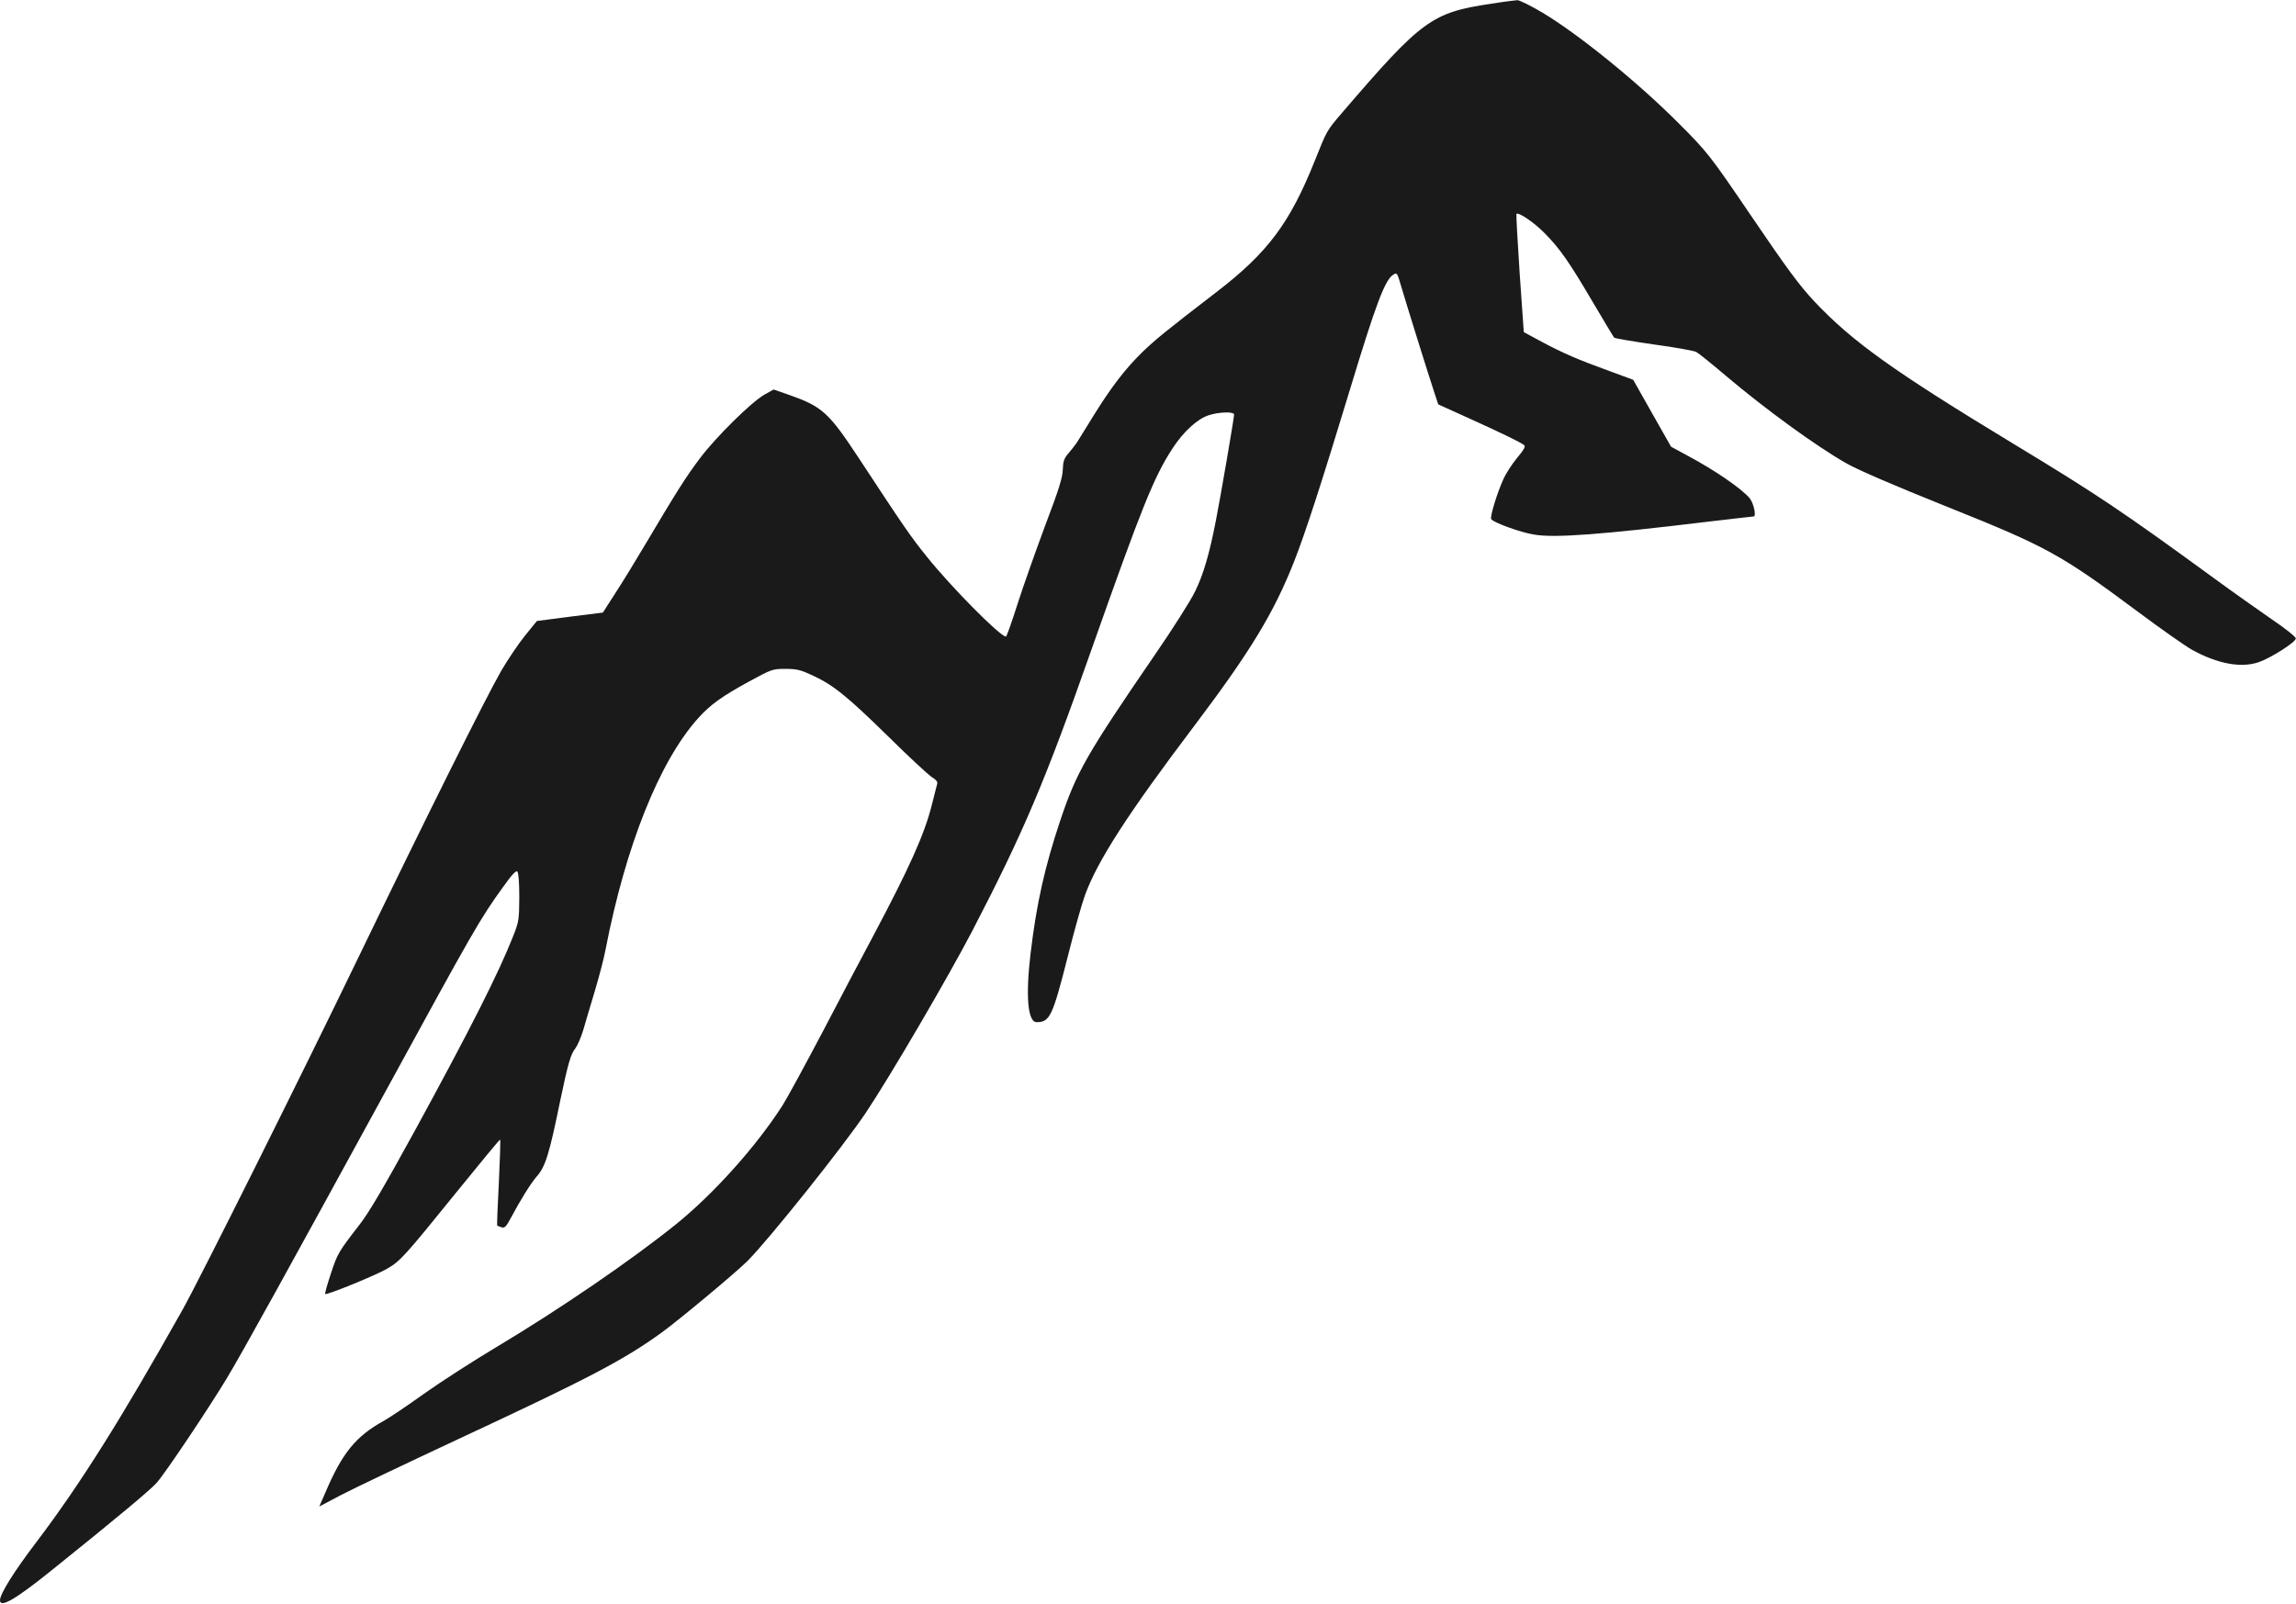
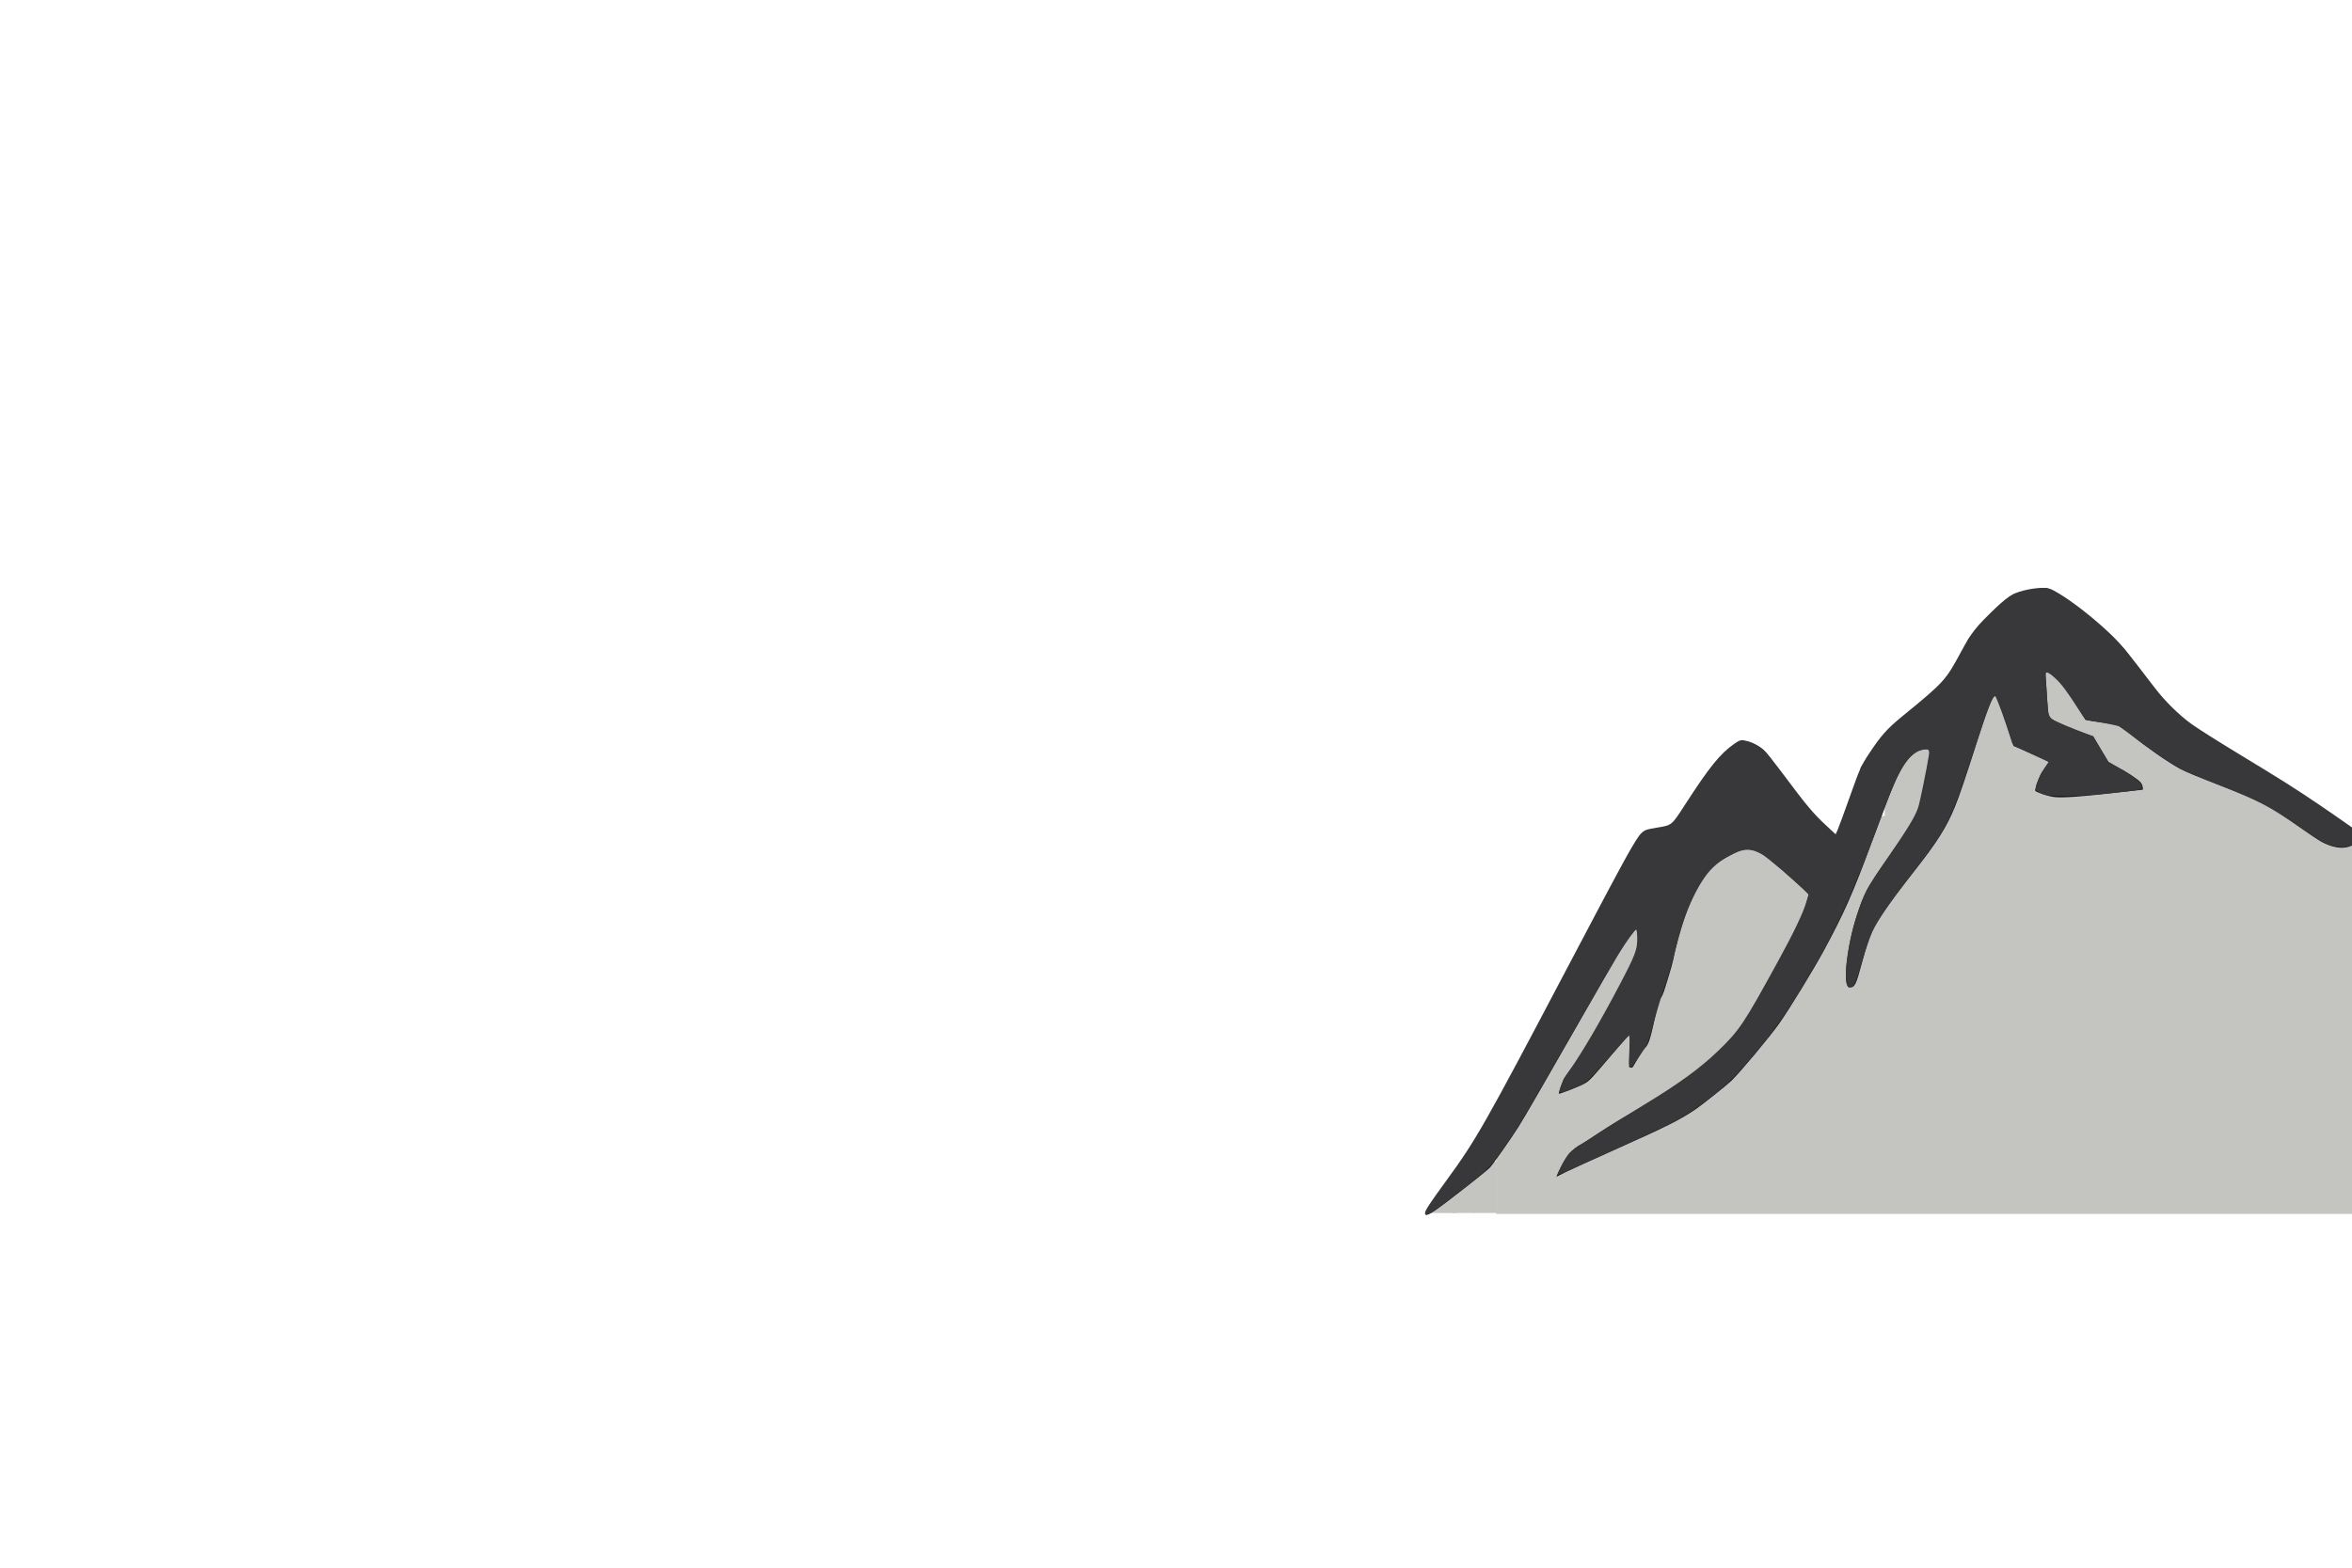
- <svg xmlns="http://www.w3.org/2000/svg" version="1.0" width="1280pt" height="894pt" viewBox="0 0 1280 894" preserveAspectRatio="xMidYMid meet">
-   <g transform="translate(0,894) scale(0.1,-0.1)" fill="#1A1A1A" stroke="none">
-     <path d="M8312 8919 c-330 -49 -385 -89 -831 -609 -85 -99 -84 -98 -151 -266 -139 -348 -262 -513 -550 -734 -286 -220 -337 -262 -412 -334 -95 -93 -172 -193 -273 -356 -42 -69 -84 -135 -91 -147 -8 -12 -28 -38 -45 -58 -27 -31 -32 -45 -34 -93 -1 -45 -22 -112 -98 -312 -52 -140 -122 -337 -154 -437 -32 -101 -61 -183 -65 -183 -32 0 -308 279 -442 447 -86 106 -130 170 -378 548 -168 255 -204 288 -389 353 l-86 30 -52 -29 c-74 -43 -270 -236 -360 -356 -79 -105 -131 -188 -303 -478 -55 -93 -131 -217 -169 -275 l-68 -106 -184 -23 -184 -24 -68 -84 c-37 -46 -96 -134 -132 -196 -88 -154 -418 -816 -793 -1592 -318 -659 -890 -1805 -983 -1970 -345 -614 -567 -967 -810 -1289 -129 -169 -207 -294 -207 -330 0 -45 86 5 285 165 366 294 558 454 590 492 50 57 295 424 387 577 86 142 336 595 888 1605 493 903 525 959 654 1138 49 69 73 94 80 87 7 -7 11 -62 11 -143 -1 -126 -2 -136 -34 -217 -83 -210 -236 -513 -547 -1083 -175 -319 -258 -461 -311 -528 -116 -150 -122 -160 -158 -270 -20 -60 -35 -112 -32 -115 7 -8 286 106 347 142 72 42 97 70 385 426 132 163 241 295 243 293 3 -2 -1 -110 -7 -241 -7 -130 -11 -237 -9 -239 2 -1 12 -5 24 -9 18 -5 26 3 54 56 51 96 109 189 141 226 50 56 71 125 133 428 43 204 57 255 85 290 11 15 30 59 42 98 11 39 40 136 64 216 24 80 51 183 60 230 112 581 301 1055 518 1296 66 74 135 123 282 203 127 69 131 71 203 71 63 0 84 -5 149 -35 119 -55 193 -115 423 -340 118 -117 230 -220 247 -230 21 -12 31 -25 28 -35 -2 -8 -16 -61 -30 -118 -41 -164 -125 -351 -330 -737 -59 -110 -186 -351 -282 -535 -97 -184 -196 -366 -221 -405 -147 -229 -382 -491 -592 -661 -248 -200 -651 -476 -1006 -688 -127 -76 -307 -192 -400 -258 -92 -66 -193 -134 -224 -151 -156 -86 -232 -179 -326 -400 l-34 -78 123 65 c67 35 361 175 652 311 732 341 924 442 1135 595 100 73 413 334 477 398 119 119 535 640 660 827 134 200 459 756 594 1015 285 549 406 834 663 1565 283 802 349 965 453 1125 60 92 137 163 200 184 57 19 143 22 143 4 0 -18 -76 -462 -101 -588 -36 -187 -70 -303 -116 -397 -24 -51 -126 -211 -225 -355 -381 -556 -436 -652 -527 -923 -87 -260 -133 -466 -166 -745 -28 -237 -15 -380 34 -380 74 0 89 32 175 371 35 140 78 292 95 338 70 192 239 454 611 946 311 412 443 630 555 915 61 154 155 444 310 955 146 482 196 614 242 643 21 13 22 12 43 -60 29 -99 156 -506 185 -593 l23 -70 179 -81 c185 -84 279 -130 300 -146 9 -7 -1 -26 -39 -71 -28 -34 -64 -89 -78 -122 -34 -75 -73 -203 -67 -219 7 -18 163 -75 239 -87 115 -20 375 0 963 71 138 16 255 30 261 30 17 0 0 76 -22 102 -47 55 -196 157 -344 236 l-94 51 -106 187 -105 186 -130 48 c-180 65 -264 102 -380 164 l-100 54 -23 328 c-12 180 -20 329 -18 331 11 12 99 -48 156 -106 87 -88 139 -163 271 -388 61 -103 114 -192 118 -196 5 -4 104 -21 222 -38 118 -16 224 -35 236 -42 12 -6 86 -66 165 -133 225 -190 502 -391 670 -487 67 -38 261 -122 573 -247 542 -217 626 -263 1045 -575 135 -101 275 -199 311 -219 142 -78 272 -102 370 -69 70 24 209 113 208 133 0 8 -59 56 -132 105 -72 50 -217 152 -322 229 -514 375 -654 469 -1120 751 -670 406 -899 570 -1111 795 -82 88 -150 179 -354 480 -225 331 -240 351 -400 511 -228 229 -554 494 -760 618 -66 39 -130 71 -142 70 -13 -1 -79 -9 -146 -20z" />
+ <svg xmlns="http://www.w3.org/2000/svg" version="1.0" width="3000pt" height="2000pt" viewBox="0 0 3000 2000" preserveAspectRatio="xMidYMid" id="svg1">
+   <defs id="defs1" />
+   <rect style="fill:#c4c4c1;fill-opacity:1;stroke:none;stroke-width:0.755;stroke-opacity:1" id="rect4" width="1107.164" height="130.4" x="1908.464" y="1418.258" />
+   <rect style="fill:#c4c4c1;fill-opacity:1;stroke:none;stroke-width:0.086;stroke-opacity:1" id="rect4-6" width="28.303" height="65.689" x="1880.692" y="1481.774" />
+   <rect style="fill:#c4c4c1;fill-opacity:1;stroke:none;stroke-width:0.07;stroke-opacity:1" id="rect4-6-7" width="30.045" height="41.459" x="1851.696" y="1505.981" />
+   <rect style="fill:#c4c4c1;fill-opacity:1;stroke:none;stroke-width:0.036;stroke-opacity:1" id="rect4-6-7-4" width="17.352" height="19.352" x="1835.094" y="1527.615" />
+   <rect style="fill:#c4c4c1;fill-opacity:1;stroke:none;stroke-width:0.03;stroke-opacity:1" id="rect4-6-7-4-0" width="34.409" height="6.69" x="1823.403" y="1540.797" />
+   <rect style="fill:#c4c4c1;fill-opacity:1;stroke:none;stroke-width:0.742;stroke-opacity:1" id="rect4-3" width="1069.736" height="130.413" x="1945.246" y="1361.118" />
+   <rect style="fill:#c4c4c1;fill-opacity:1;stroke:none;stroke-width:0.713;stroke-opacity:1" id="rect4-3-4" width="986.798" height="130.413" x="2012.934" y="1230.311" />
+   <rect style="fill:#c4c4c1;fill-opacity:1;stroke:none;stroke-width:0.267;stroke-opacity:1" id="rect4-3-4-0" width="587.754" height="30.729" x="2382.456" y="1040.987" />
+   <rect style="fill:#c4c4c1;fill-opacity:1;stroke:none;stroke-width:0.731;stroke-opacity:1" id="rect4-3-6" width="1037.499" height="130.424" x="1976.525" y="1284.924" />
+   <rect style="fill:#c4c4c1;fill-opacity:1;stroke:none;stroke-width:0.705;stroke-opacity:1" id="rect4-3-2" width="965.382" height="130.413" x="2049.414" y="1165.135" />
+   <rect style="fill:#c4c4c1;fill-opacity:1;stroke:none;stroke-width:0.625;stroke-opacity:1" id="rect4-3-5" width="880.765" height="112.277" x="2132.173" y="1070.951" />
+   <rect style="fill:#c4c4c1;fill-opacity:1;stroke:none;stroke-width:0.397;stroke-opacity:1" id="rect4-3-5-9" width="435.558" height="91.86" x="2403.932" y="958.842" />
+   <rect style="fill:#c4c4c1;fill-opacity:1;stroke:none;stroke-width:0.158;stroke-opacity:1" id="rect4-3-5-9-1" width="105.007" height="59.936" x="2809.881" y="1005.011" />
+   <rect style="fill:#c4c4c1;fill-opacity:1;stroke:none;stroke-width:0.28;stroke-opacity:1" id="rect4-3-5-9-6" width="307.104" height="64.744" x="2447.179" y="913.014" />
+   <rect style="fill:#c4c4c1;fill-opacity:1;stroke:none;stroke-width:0.274;stroke-opacity:1" id="rect4-3-5-2" width="146.294" height="130.413" x="2522.4" y="800.145" />
+   <g transform="matrix(0.09348638,0,0,-0.08943718,1818.78,1549.536)" fill="#1a1a1a" stroke="none" id="g1" style="stroke:none;stroke-width:0;stroke-dasharray:none;stroke-opacity:1">
+     <path d="m 8312,8919 c -330,-49 -385,-89 -831,-609 -85,-99 -84,-98 -151,-266 -139,-348 -262,-513 -550,-734 -286,-220 -337,-262 -412,-334 -95,-93 -172,-193 -273,-356 -42,-69 -84,-135 -91,-147 -8,-12 -28,-38 -45,-58 -27,-31 -32,-45 -34,-93 -1,-45 -22,-112 -98,-312 -52,-140 -122,-337 -154,-437 -32,-101 -61,-183 -65,-183 -32,0 -308,279 -442,447 -86,106 -130,170 -378,548 -168,255 -204,288 -389,353 l -86,30 -52,-29 c -74,-43 -270,-236 -360,-356 -79,-105 -131,-188 -303,-478 -55,-93 -131,-217 -169,-275 l -68,-106 -184,-23 -184,-24 -68,-84 c -37,-46 -96,-134 -132,-196 C 2705,5043 2375,4381 2000,3605 1682,2946 1110,1800 1017,1635 672,1021 450,668 207,346 78,177 0,52 0,16 c 0,-45 86,5 285,165 366,294 558,454 590,492 50,57 295,424 387,577 86,142 336,595 888,1605 493,903 525,959 654,1138 49,69 73,94 80,87 7,-7 11,-62 11,-143 -1,-126 -2,-136 -34,-217 -83,-210 -236,-513 -547,-1083 -175,-319 -258,-461 -311,-528 -116,-150 -122,-160 -158,-270 -20,-60 -35,-112 -32,-115 7,-8 286,106 347,142 72,42 97,70 385,426 132,163 241,295 243,293 3,-2 -1,-110 -7,-241 -7,-130 -11,-237 -9,-239 2,-1 12,-5 24,-9 18,-5 26,3 54,56 51,96 109,189 141,226 50,56 71,125 133,428 43,204 57,255 85,290 11,15 30,59 42,98 11,39 40,136 64,216 24,80 51,183 60,230 112,581 301,1055 518,1296 66,74 135,123 282,203 127,69 131,71 203,71 63,0 84,-5 149,-35 119,-55 193,-115 423,-340 118,-117 230,-220 247,-230 21,-12 31,-25 28,-35 -2,-8 -16,-61 -30,-118 -41,-164 -125,-351 -330,-737 -59,-110 -186,-351 -282,-535 -97,-184 -196,-366 -221,-405 -147,-229 -382,-491 -592,-661 -248,-200 -651,-476 -1006,-688 -127,-76 -307,-192 -400,-258 -92,-66 -193,-134 -224,-151 -156,-86 -232,-179 -326,-400 l -34,-78 123,65 c 67,35 361,175 652,311 732,341 924,442 1135,595 100,73 413,334 477,398 119,119 535,640 660,827 134,200 459,756 594,1015 285,549 406,834 663,1565 283,802 349,965 453,1125 60,92 137,163 200,184 57,19 143,22 143,4 0,-18 -76,-462 -101,-588 -36,-187 -70,-303 -116,-397 -24,-51 -126,-211 -225,-355 -381,-556 -436,-652 -527,-923 -87,-260 -133,-466 -166,-745 -28,-237 -15,-380 34,-380 74,0 89,32 175,371 35,140 78,292 95,338 70,192 239,454 611,946 311,412 443,630 555,915 61,154 155,444 310,955 146,482 196,614 242,643 21,13 22,12 43,-60 29,-99 156,-506 185,-593 l 23,-70 179,-81 c 185,-84 279,-130 300,-146 9,-7 -1,-26 -39,-71 -28,-34 -64,-89 -78,-122 -34,-75 -73,-203 -67,-219 7,-18 163,-75 239,-87 115,-20 375,0 963,71 138,16 255,30 261,30 17,0 0,76 -22,102 -47,55 -196,157 -344,236 l -94,51 -106,187 -105,186 -130,48 c -180,65 -264,102 -380,164 l -100,54 -23,328 c -12,180 -20,329 -18,331 11,12 99,-48 156,-106 87,-88 139,-163 271,-388 61,-103 114,-192 118,-196 5,-4 104,-21 222,-38 118,-16 224,-35 236,-42 12,-6 86,-66 165,-133 225,-190 502,-391 670,-487 67,-38 261,-122 573,-247 542,-217 626,-263 1045,-575 135,-101 275,-199 311,-219 142,-78 272,-102 370,-69 70,24 209,113 208,133 0,8 -59,56 -132,105 -72,50 -217,152 -322,229 -514,375 -654,469 -1120,751 -670,406 -899,570 -1111,795 -82,88 -150,179 -354,480 -225,331 -240,351 -400,511 -228,229 -554,494 -760,618 -66,39 -130,71 -142,70 -13,-1 -79,-9 -146,-20 z" id="path1" style="stroke:none;stroke-width:0;stroke-dasharray:none;stroke-opacity:1" />
  </g>
+   <path style="fill:#38383a;fill-opacity:1;stroke:#72a600;stroke-width:0" d="m 1817.637,1547.518 c 0,-3.238 6.285,-12.782 27.817,-42.239 37.08,-50.728 48.507,-70.836 152.071,-267.584 76.323,-144.996 88.595,-167.326 96.051,-174.78 3.994,-3.993 6.313,-4.806 20.23,-7.098 18.81,-3.098 18.255,-2.642 35.353,-29.073 31.349,-48.461 44.757,-65.062 62.763,-77.706 6.519,-4.578 8.057,-5.063 13.442,-4.239 8.223,1.258 17.39,5.83 24.376,12.156 3.184,2.883 15.453,18.217 27.264,34.075 26.72,35.875 36.261,47.219 51.982,61.801 l 12.408,11.509 2.681,-6.025 c 1.474,-3.313 8.599,-22.735 15.832,-43.159 12.146,-34.293 13.986,-38.4 24.063,-53.678 15.053,-22.823 22.887,-31.645 41.996,-47.289 53.857,-44.091 55.657,-46.06 75.105,-82.132 13.736,-25.478 18.456,-31.479 44.29,-56.319 8.79,-8.451 17.44,-15.307 22.257,-17.64 9.425,-4.564 25.91,-8.098 37.777,-8.098 7.599,0 9.929,0.774 19.714,6.545 16.732,9.869 40.598,28.214 60.735,46.684 17.369,15.931 25.087,25.09 62.584,74.262 13.141,17.233 31.029,34.809 47.431,46.603 7.46,5.365 33.513,21.85 57.895,36.634 57.284,34.734 73.414,44.917 104.481,65.956 25.117,17.01 59.398,41.194 59.398,41.903 0,0.198 -5.538,3.125 -12.306,6.505 -11.476,5.729 -12.924,6.096 -21.476,5.439 -12.416,-0.954 -22.231,-5.677 -46.195,-22.231 -43.863,-30.301 -53.248,-35.24 -110.055,-57.927 -18.089,-7.224 -37.036,-15.131 -42.105,-17.572 -12.659,-6.094 -35.419,-21.145 -59.441,-39.307 -11.082,-8.378 -21.44,-15.895 -23.018,-16.703 -2.466,-1.262 -17.236,-4.269 -37.605,-7.655 -5.097,-0.847 -6.329,-2.082 -14.135,-14.18 -14.952,-23.17 -22.537,-33.208 -30.395,-40.226 -10.15,-9.065 -12.847,-9.065 -11.739,0 0.459,3.758 1.249,14.602 1.754,24.097 1.339,25.123 1.958,26.736 12.165,31.676 4.662,2.257 17.016,7.431 27.453,11.498 l 18.977,7.395 9.801,16.109 9.801,16.109 16.178,9.688 c 20.194,12.094 26.627,17.464 26.627,22.23 0,4.239 1.969,3.819 -39.85,8.501 -18.454,2.066 -37.89,3.233 -54.887,3.296 -24.041,0.089 -26.933,-0.175 -33.459,-3.058 -6.065,-2.68 -7.143,-3.771 -7.143,-7.234 0,-4.074 7.569,-20.182 13.433,-28.587 l 3.104,-4.449 -16.835,-7.779 c -28.544,-13.189 -28.817,-13.345 -29.977,-17.13 -7.914,-25.825 -20.037,-58.984 -21.565,-58.984 -3.168,0 -8.727,14.384 -27.782,71.878 -29.788,89.879 -32.328,94.906 -78.054,154.47 -29.862,38.899 -44.285,59.999 -50.715,74.195 -2.86,6.314 -8.624,22.975 -12.808,37.025 -8.583,28.821 -10.699,33.598 -14.877,33.598 -4.405,0 -6.029,-4.434 -6.029,-16.459 0,-30.595 14.586,-86.785 28.965,-111.579 2.523,-4.352 14.698,-22.707 27.055,-40.789 24.182,-35.387 32.515,-49.325 36.25,-60.634 2.125,-6.433 11.182,-50.761 13.603,-66.573 1.14,-7.447 -0.923,-8.744 -9.839,-6.189 -15.639,4.483 -28.193,23.783 -44.971,69.136 -38.159,103.156 -57.712,148.024 -86.408,198.28 -36.584,64.07 -57.251,93.539 -97.73,139.346 -21.581,24.422 -55.176,50.523 -87.227,67.77 -15.97,8.594 -146.754,68.29 -147.677,67.407 -1.054,-1.008 11.098,-23.145 15.375,-28.008 4.012,-4.561 47.654,-32.743 98.374,-63.523 41.679,-25.294 68.559,-44.962 91.168,-66.709 27.139,-26.103 32.789,-34.546 76.309,-114.02 19.855,-36.259 31.592,-60.719 35.829,-74.669 l 3.289,-10.829 -4.379,-4.466 c -11.848,-12.085 -47.913,-42.771 -55.212,-46.978 -12.578,-7.25 -21.463,-7.578 -34.88,-1.288 -23.06,10.809 -35.606,23.266 -48.841,48.493 -10.982,20.932 -17.049,37.977 -26.372,74.089 -4.699,18.199 -11.22,40.533 -14.492,49.633 -3.272,9.099 -8.908,27.55 -12.524,41.001 -7.904,29.401 -6.82,26.779 -18.593,44.962 -13.279,20.508 -14.462,20.028 -13.326,-5.4 0.495,-11.077 0.364,-20.14 -0.291,-20.14 -0.655,0 -12.258,12.72 -25.783,28.268 -15.786,18.146 -27.018,29.74 -31.368,32.379 -7.736,4.693 -30.119,13.294 -31.402,12.066 -1.954,-1.869 4.957,-17.566 12.263,-27.853 16.425,-23.127 39.557,-62.614 64.341,-109.836 19.821,-37.765 22.328,-44.366 22.328,-58.778 0,-6.451 -0.638,-11.476 -1.458,-11.476 -1.792,0 -13.276,16.221 -24.445,34.527 -4.586,7.517 -30.496,52.186 -57.576,99.265 -65.312,113.544 -66.115,114.885 -85.707,143.238 -18.498,26.77 -21.099,29.359 -58.634,58.335 -37.407,28.877 -42.857,32.216 -42.857,26.248 z" id="path5" />
</svg>
